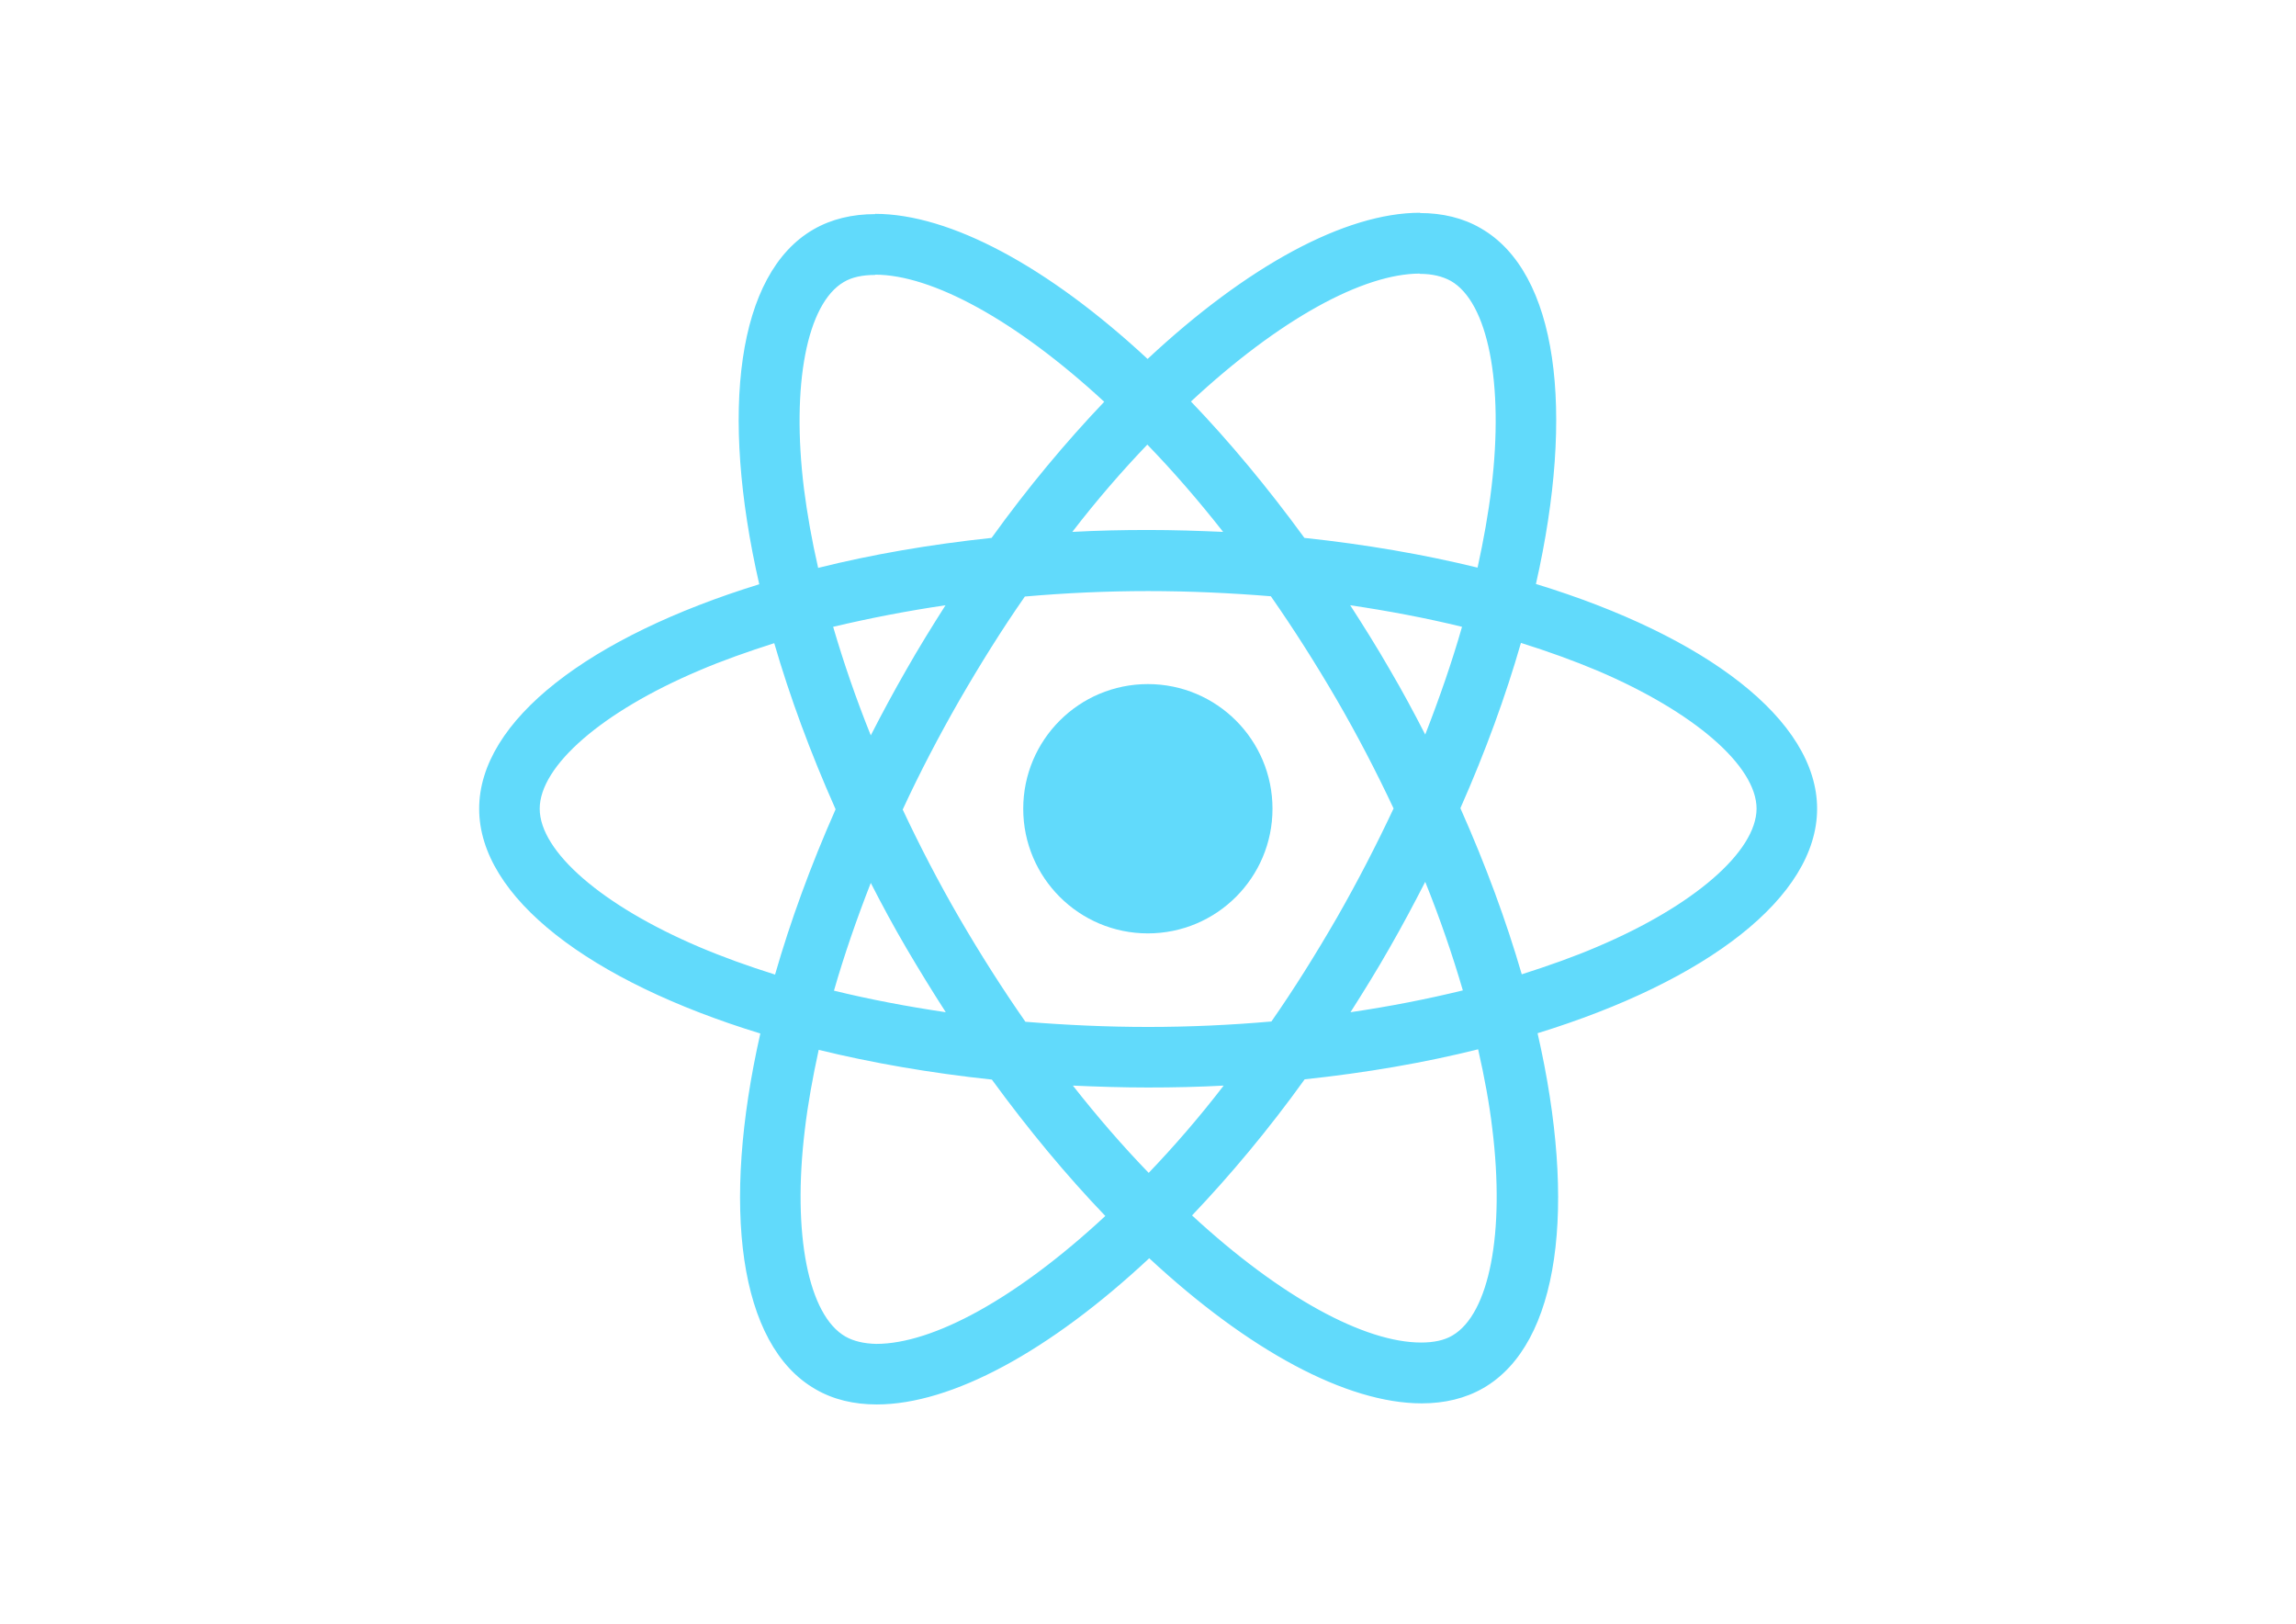
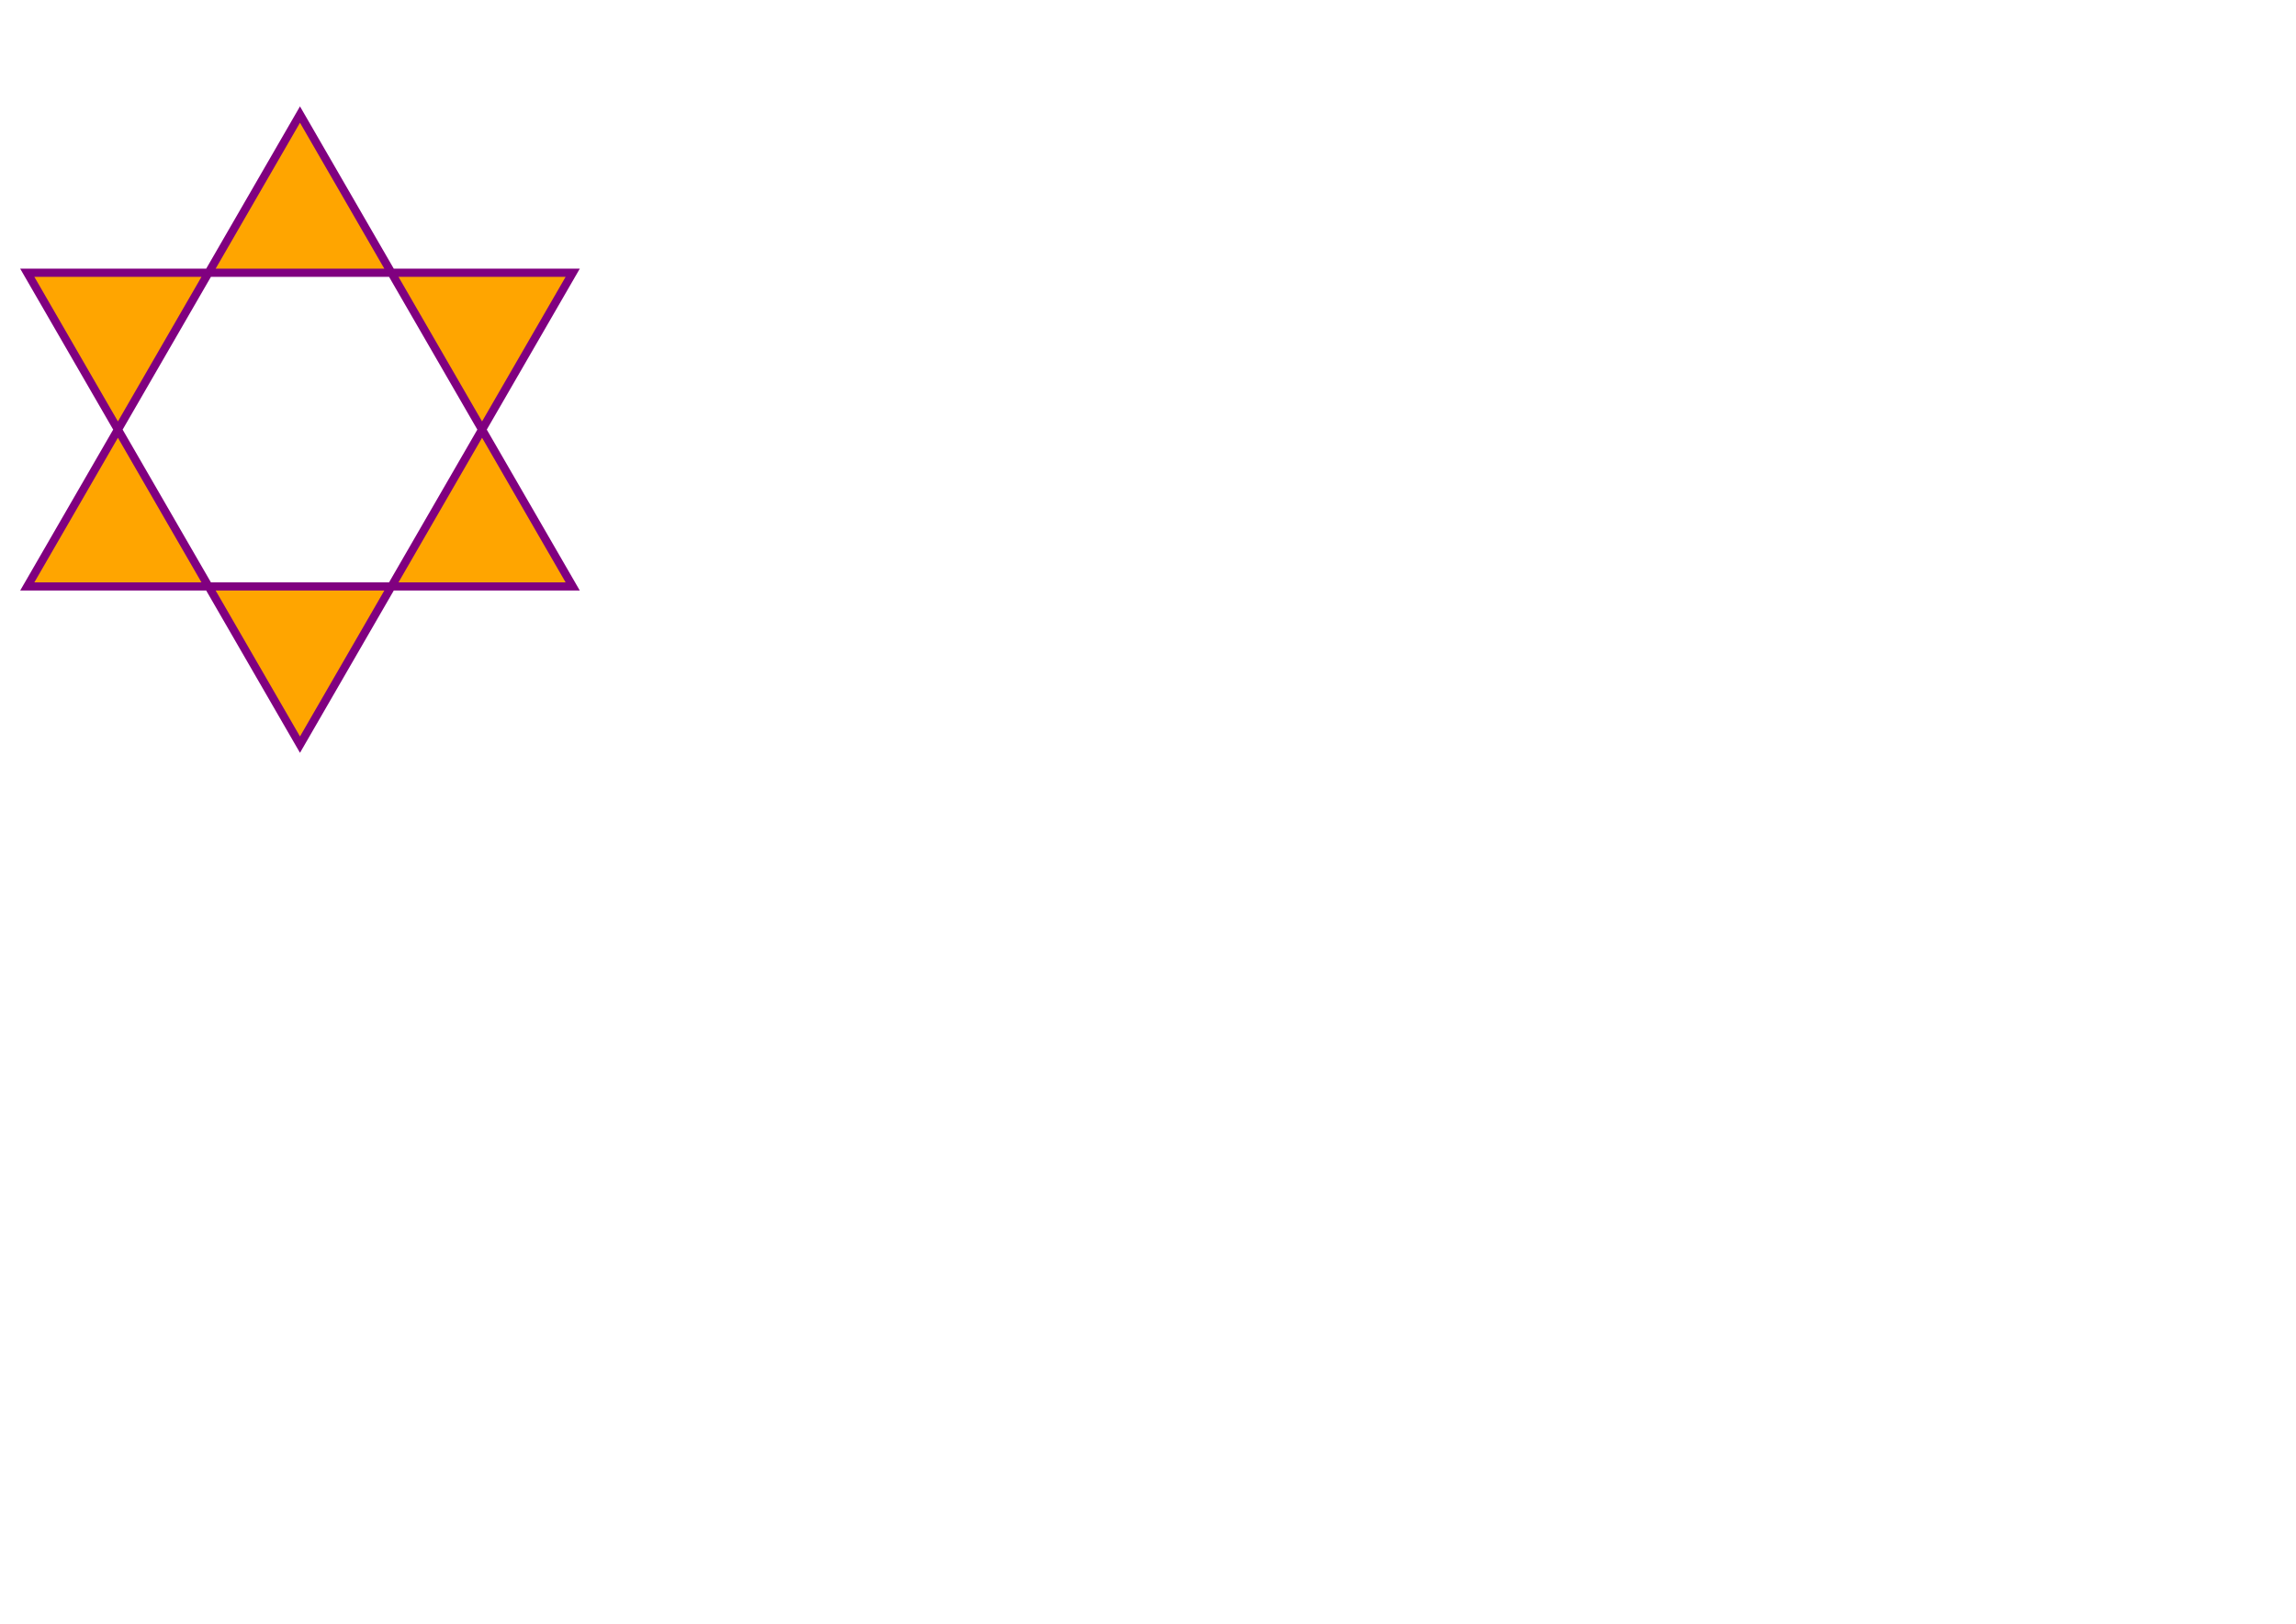
<svg xmlns="http://www.w3.org/2000/svg" viewBox="0 0 841.9 595.3">
  <g fill="#61DAFB">
-     <path d="M666.3 296.5c0-32.5-40.7-63.3-103.1-82.4 14.4-63.6 8-114.2-20.2-130.4-6.5-3.8-14.1-5.6-22.4-5.6v22.3c4.6 0 8.3.9 11.4 2.6 13.6 7.8 19.5 37.5 14.9 75.7-1.1 9.4-2.9 19.3-5.1 29.4-19.6-4.8-41-8.5-63.5-10.9-13.5-18.5-27.5-35.3-41.6-50 32.6-30.3 63.2-46.9 84-46.9V78c-27.5 0-63.5 19.6-99.9 53.6-36.4-33.8-72.4-53.2-99.9-53.2v22.3c20.7 0 51.4 16.5 84 46.6-14 14.7-28 31.4-41.3 49.9-22.6 2.4-44 6.1-63.6 11-2.3-10-4-19.7-5.2-29-4.7-38.2 1.1-67.9 14.6-75.8 3-1.8 6.9-2.6 11.5-2.6V78.5c-8.4 0-16 1.8-22.6 5.6-28.1 16.2-34.4 66.7-19.9 130.1-62.2 19.2-102.7 49.9-102.7 82.3 0 32.5 40.7 63.3 103.1 82.4-14.4 63.6-8 114.2 20.2 130.4 6.5 3.8 14.1 5.6 22.5 5.6 27.5 0 63.5-19.6 99.9-53.6 36.4 33.8 72.4 53.2 99.9 53.2 8.4 0 16-1.8 22.6-5.6 28.1-16.2 34.4-66.7 19.9-130.1 62-19.1 102.5-49.9 102.5-82.3zm-130.2-66.7c-3.7 12.9-8.3 26.2-13.5 39.5-4.1-8-8.4-16-13.1-24-4.6-8-9.5-15.8-14.4-23.4 14.2 2.1 27.9 4.7 41 7.9zm-45.8 106.5c-7.8 13.5-15.8 26.3-24.1 38.2-14.9 1.3-30 2-45.2 2-15.1 0-30.2-.7-45-1.9-8.3-11.9-16.4-24.6-24.2-38-7.6-13.1-14.5-26.4-20.8-39.8 6.2-13.4 13.2-26.8 20.7-39.9 7.8-13.5 15.8-26.3 24.1-38.2 14.9-1.3 30-2 45.2-2 15.1 0 30.2.7 45 1.9 8.3 11.9 16.4 24.6 24.2 38 7.6 13.1 14.5 26.4 20.8 39.8-6.3 13.4-13.2 26.8-20.7 39.9zm32.3-13c5.4 13.4 10 26.8 13.8 39.8-13.1 3.2-26.9 5.9-41.2 8 4.9-7.7 9.8-15.6 14.4-23.7 4.6-8 8.9-16.1 13-24.1zM421.2 430c-9.3-9.6-18.6-20.3-27.8-32 9 .4 18.2.7 27.5.7 9.4 0 18.7-.2 27.8-.7-9 11.7-18.3 22.4-27.5 32zm-74.4-58.9c-14.2-2.1-27.9-4.7-41-7.9 3.7-12.9 8.3-26.2 13.5-39.5 4.1 8 8.4 16 13.1 24 4.7 8 9.5 15.8 14.4 23.4zM420.7 163c9.3 9.6 18.6 20.3 27.8 32-9-.4-18.2-.7-27.5-.7-9.4 0-18.7.2-27.8.7 9-11.7 18.3-22.4 27.5-32zm-74 58.9c-4.9 7.7-9.8 15.6-14.4 23.7-4.6 8-8.9 16-13 24-5.4-13.4-10-26.8-13.8-39.8 13.1-3.1 26.9-5.8 41.2-7.9zm-90.5 125.2c-35.4-15.1-58.3-34.9-58.3-50.6 0-15.7 22.9-35.6 58.3-50.6 8.6-3.7 18-7 27.7-10.1 5.7 19.6 13.2 40 22.5 60.9-9.2 20.8-16.6 41.1-22.2 60.6-9.9-3.1-19.3-6.5-28-10.2zM310 490c-13.6-7.8-19.5-37.5-14.9-75.7 1.1-9.4 2.9-19.3 5.1-29.4 19.6 4.8 41 8.5 63.5 10.9 13.5 18.5 27.5 35.3 41.6 50-32.6 30.3-63.2 46.9-84 46.9-4.5-.1-8.3-1-11.3-2.7zm237.2-76.2c4.7 38.2-1.1 67.9-14.6 75.8-3 1.8-6.9 2.6-11.5 2.6-20.7 0-51.4-16.5-84-46.6 14-14.7 28-31.4 41.3-49.9 22.6-2.4 44-6.1 63.6-11 2.3 10.1 4.1 19.8 5.2 29.1zm38.5-66.7c-8.6 3.7-18 7-27.7 10.1-5.7-19.6-13.2-40-22.5-60.9 9.2-20.8 16.6-41.1 22.2-60.6 9.9 3.1 19.3 6.5 28.1 10.2 35.4 15.1 58.3 34.9 58.3 50.6-.1 15.7-23 35.6-58.4 50.6zM320.8 78.4z" />
-     <circle cx="420.9" cy="296.5" r="45.7" />
-     <path d="M520.5 78.1z" />
+     <path fill="orange" d="M 10,215 210,215 110, 42 z M 10,100 210,100 110,273 z" stroke="purple" stroke-width="3" />
  </g>
</svg>
